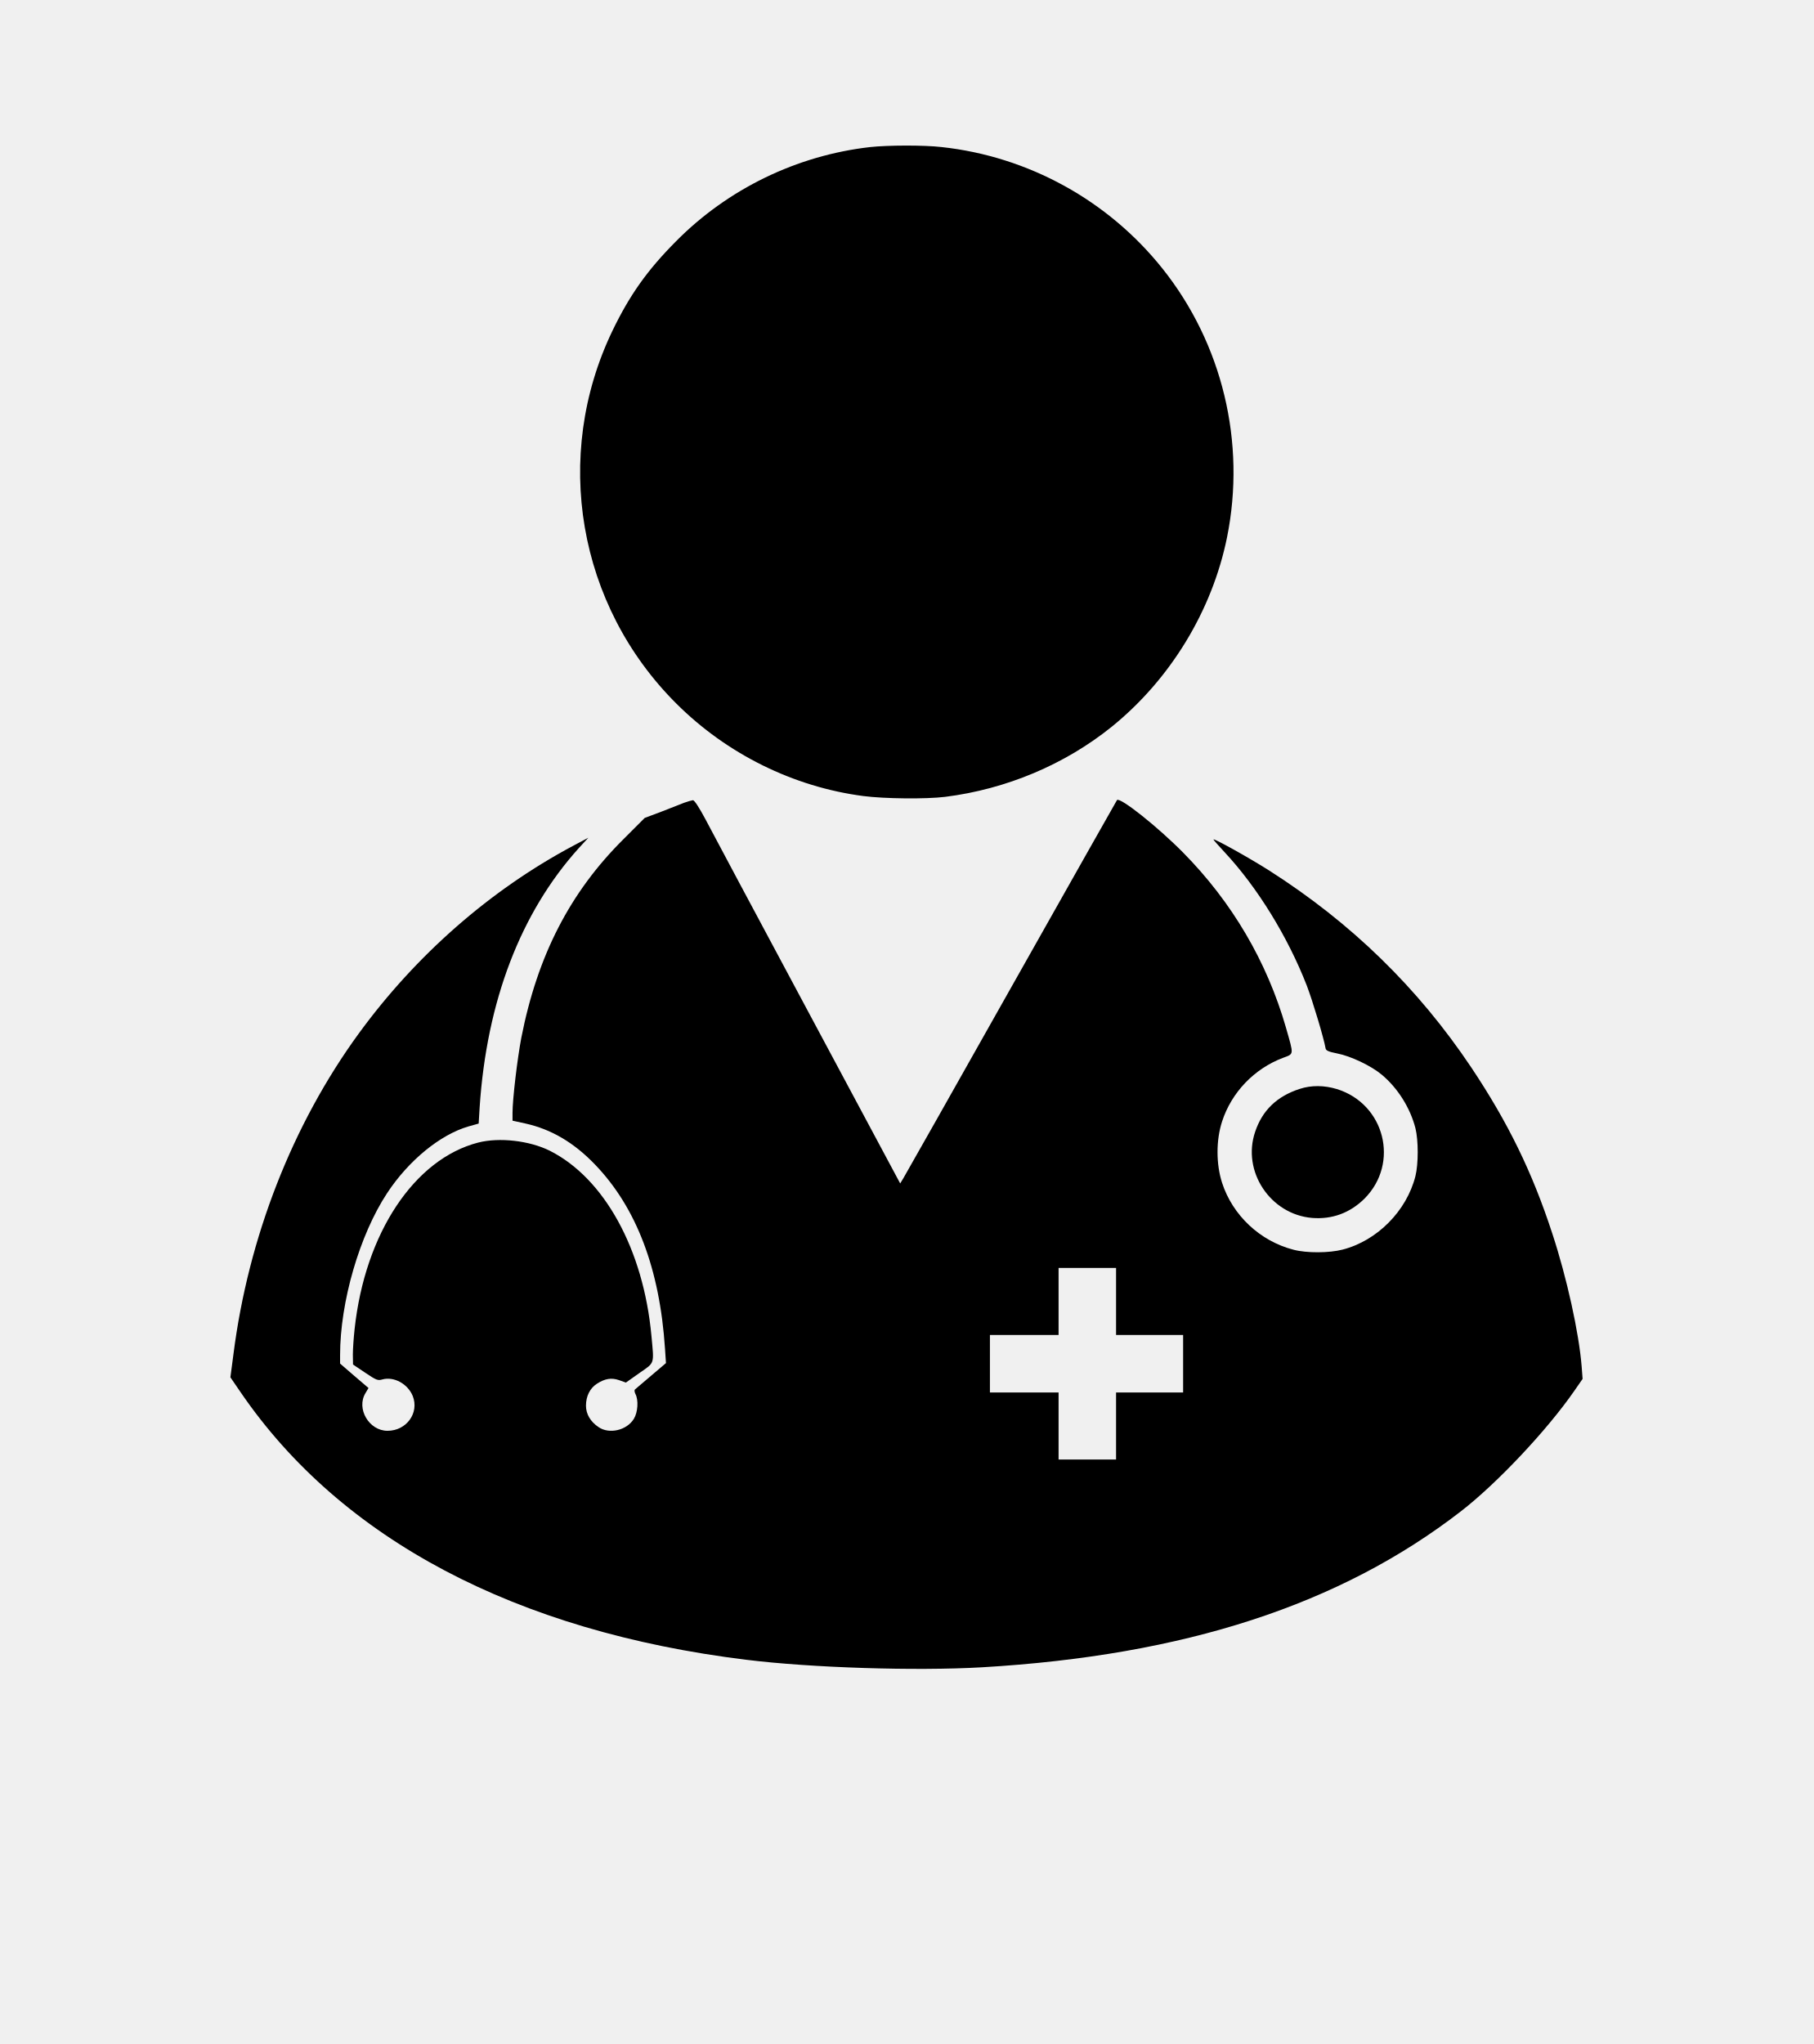
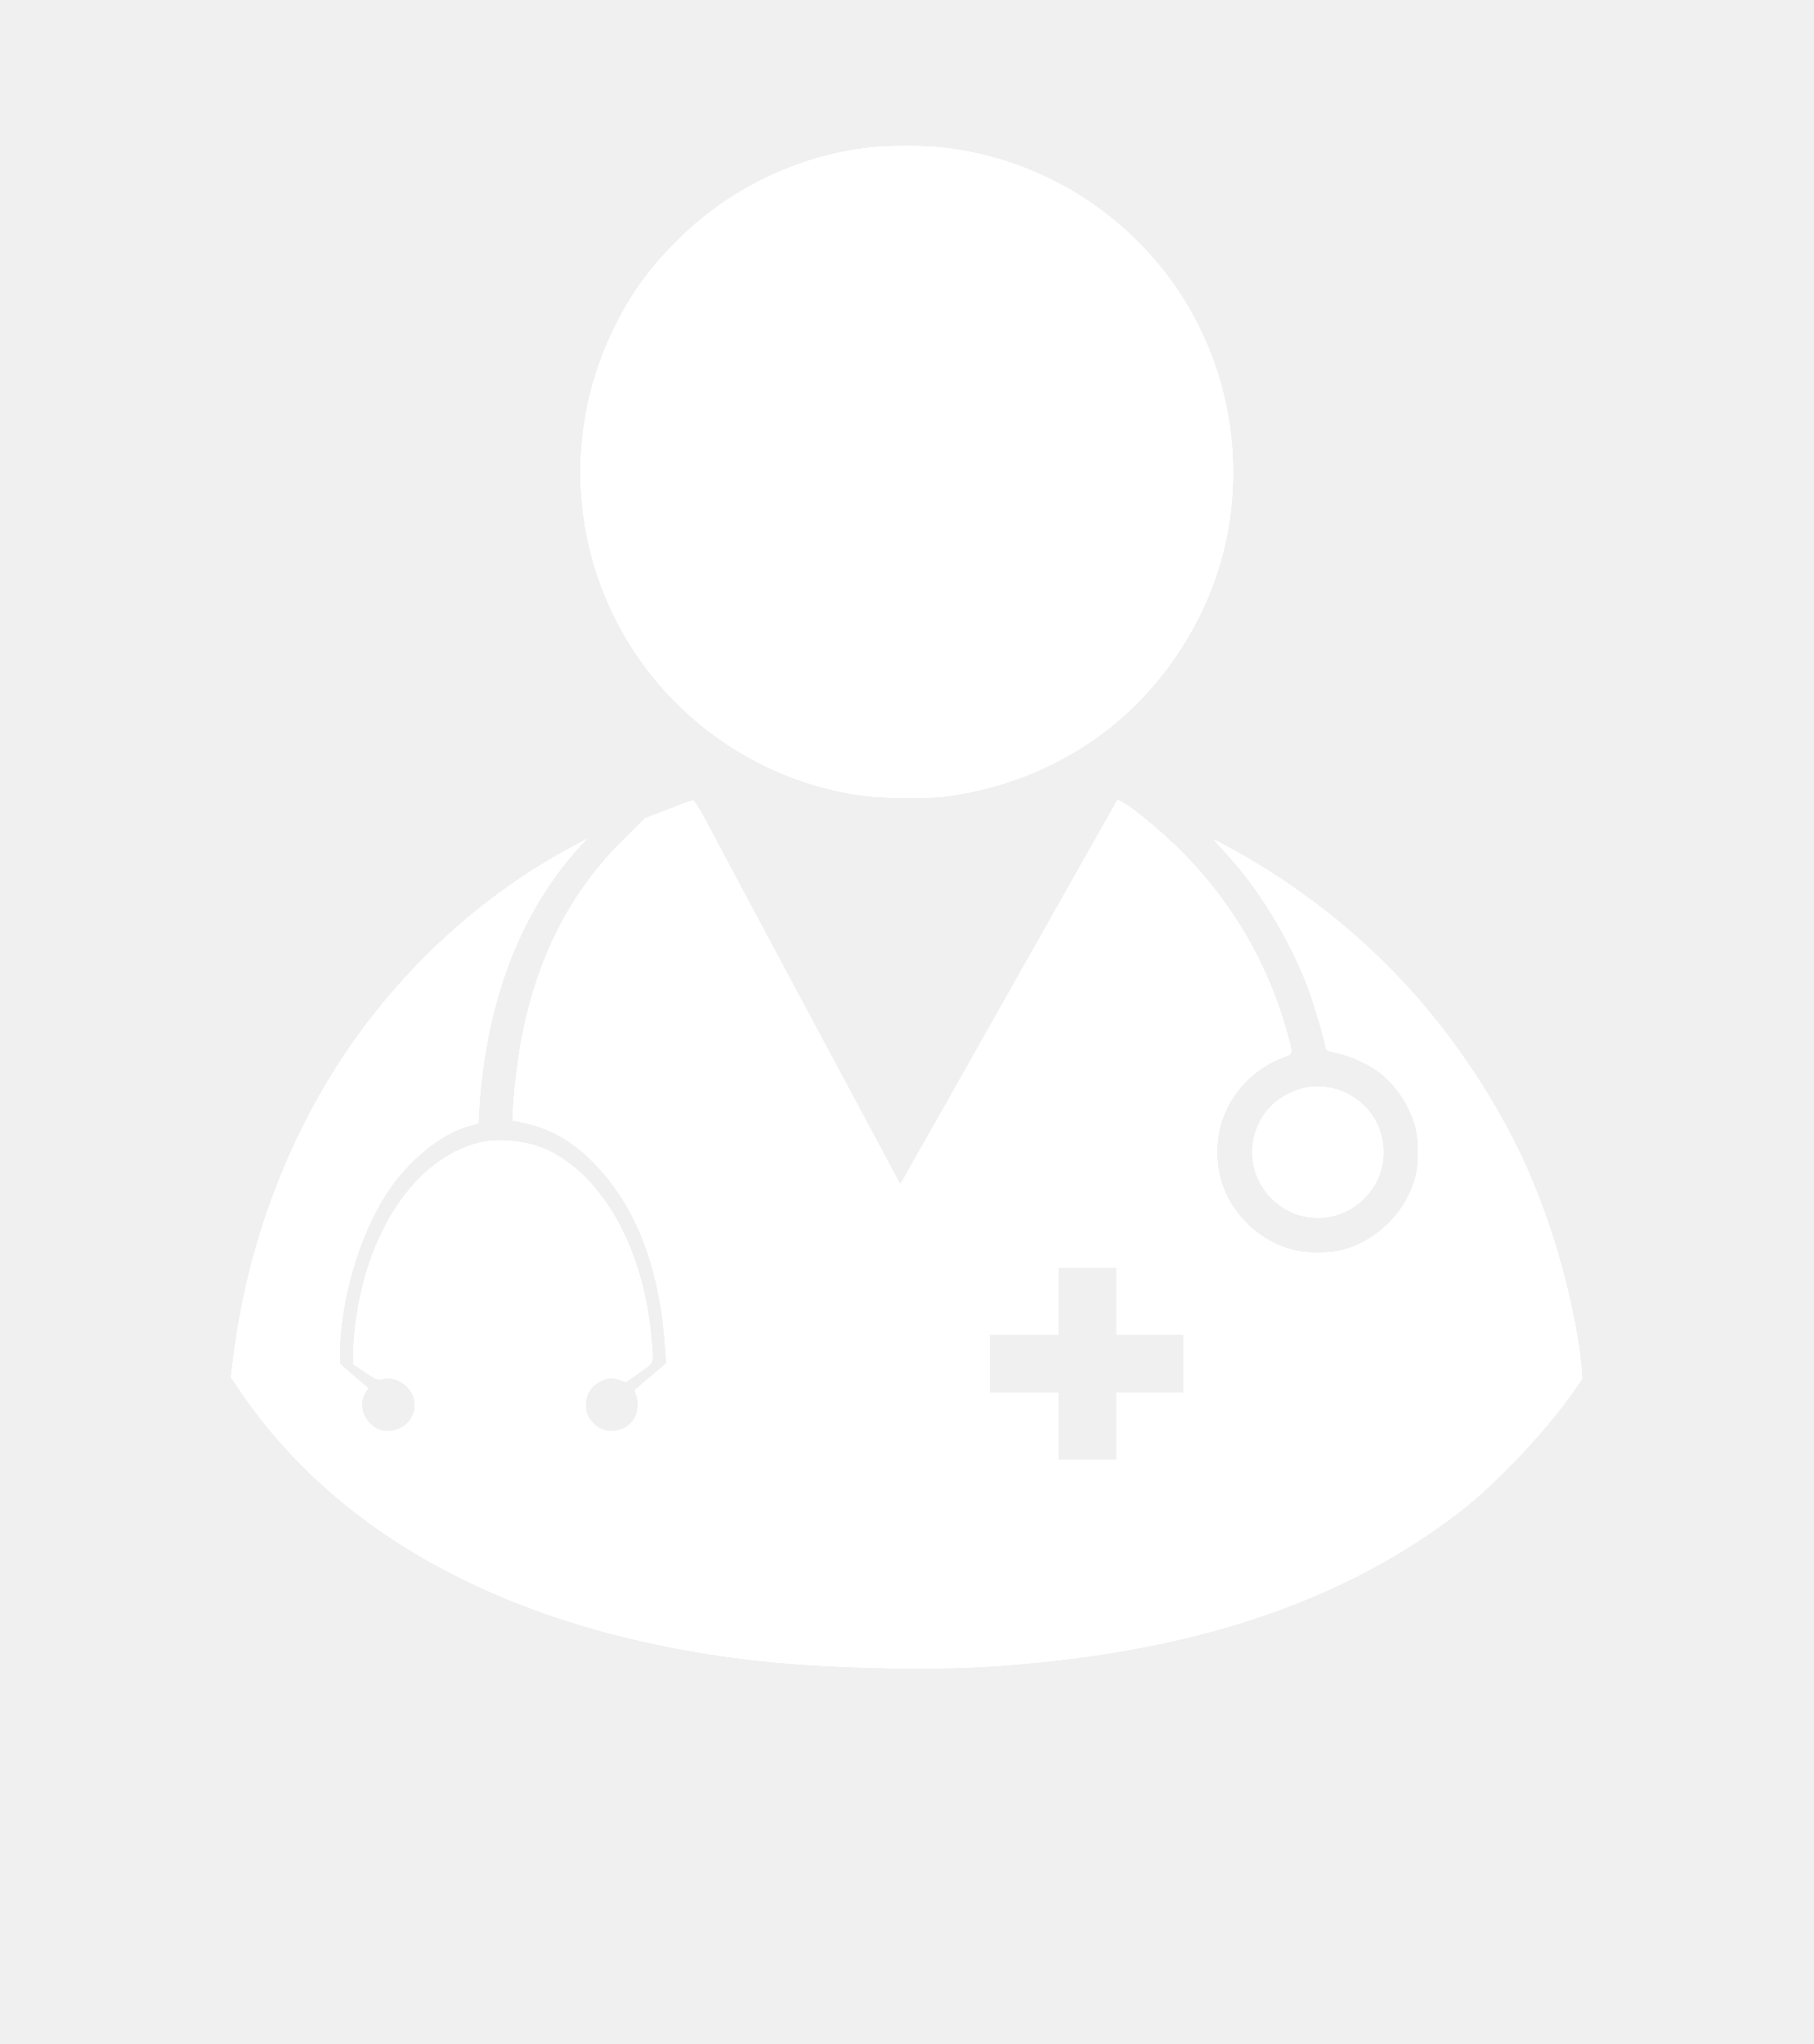
<svg xmlns="http://www.w3.org/2000/svg" version="1.0" width="1136pt" height="1280pt" viewBox="0 0 1136 1280" preserveAspectRatio="xMidYMid meet" id="svg12">
-   <defs id="defs16" />
-   <g transform="matrix(0.1,0,0,-0.1,3.0112317e-6,1280)" id="g10" style="fill:#000000;stroke:none">
-     <path d="m 5450,11879 c -459,-52 -892,-262 -1217,-591 -180,-181 -290,-337 -397,-559 -378,-785 -218,-1720 401,-2336 316,-315 733,-521 1170,-578 132,-17 391,-20 513,-5 382,48 749,202 1043,439 367,297 629,727 722,1186 120,594 -29,1213 -405,1684 -341,427 -840,701 -1382,760 -112,13 -338,12 -448,0 z" id="path4" />
-     <path d="m 4285,7773 c -22,-9 -87,-34 -143,-56 l -104,-39 -132,-132 c -336,-333 -540,-730 -641,-1245 -25,-132 -55,-384 -55,-470 v -49 l 78,-17 c 164,-36 307,-120 440,-259 258,-269 404,-652 437,-1152 l 6,-90 -93,-79 c -51,-43 -97,-82 -101,-86 -5,-4 -3,-17 3,-29 20,-38 15,-114 -10,-155 -44,-72 -154,-98 -221,-52 -51,34 -79,82 -79,134 0,60 25,110 69,138 50,32 90,39 139,22 l 42,-15 85,60 c 97,68 92,50 75,233 -50,541 -295,987 -637,1159 -127,63 -315,85 -448,51 -400,-103 -709,-568 -774,-1167 -6,-54 -11,-126 -11,-160 l 1,-63 76,-51 c 70,-47 79,-51 109,-42 72,19 158,-28 189,-104 42,-106 -39,-218 -158,-218 -116,0 -197,139 -138,236 l 19,32 -89,76 -89,77 v 53 c 0,333 122,753 295,1015 135,205 333,366 509,417 l 64,18 6,101 c 44,665 257,1221 622,1625 l 59,64 -98,-52 C 3070,7226 2606,6820 2247,6328 1832,5759 1555,5051 1462,4319 l -19,-144 65,-95 c 629,-919 1723,-1497 3167,-1674 404,-50 1062,-71 1475,-47 1268,74 2243,391 3000,977 224,173 539,507 710,754 l 52,75 -6,79 c -17,211 -93,555 -183,829 -126,387 -279,699 -508,1042 -334,499 -751,905 -1265,1233 -124,79 -350,205 -350,195 0,-3 32,-39 71,-81 205,-220 395,-529 514,-835 37,-97 107,-331 117,-391 2,-15 18,-22 73,-33 84,-16 212,-77 278,-132 101,-84 179,-208 212,-336 19,-76 19,-224 0,-300 -55,-218 -239,-404 -455,-460 -84,-22 -226,-23 -309,-1 -209,54 -381,215 -447,419 -38,118 -38,267 0,384 59,182 201,330 380,398 72,27 70,14 20,190 -119,414 -338,786 -644,1096 -159,161 -394,348 -414,329 -2,-3 -300,-529 -661,-1170 -361,-641 -666,-1180 -677,-1198 l -20,-33 -580,1083 c -319,596 -608,1136 -641,1200 -39,73 -68,117 -77,117 -8,-1 -33,-8 -55,-16 z M 6990,4650 v -210 h 210 210 v -180 -180 h -210 -210 v -210 -210 h -180 -180 v 210 210 h -215 -215 v 180 180 h 215 215 v 210 210 h 180 180 z" id="path6" />
-     <path d="m 8140,5981 c -142,-46 -234,-134 -279,-269 -84,-247 95,-517 357,-539 125,-10 237,31 328,121 221,222 127,593 -173,686 -79,24 -160,25 -233,1 z" id="path8" />
+   <defs id="defs16">
+     <filter id="filter12" style="color-interpolation-filters:sRGB;">
+       <feColorMatrix id="feColorMatrix10" result="color2" values="1 0 0 0 0 0 1 0 0 0 0 0 1 0 0 -0.21 -0.72 -0.07 2 0 " />
+     </filter>
+   </defs>
+   <g style="fill:#ffffff;stroke:none;filter:url(#filter12);opacity:1" id="g10" transform="matrix(0.1,0,0,-0.1,3.0112317e-6,1280)">
+     <path id="path4" d="m 5450,11879 c -459,-52 -892,-262 -1217,-591 -180,-181 -290,-337 -397,-559 -378,-785 -218,-1720 401,-2336 316,-315 733,-521 1170,-578 132,-17 391,-20 513,-5 382,48 749,202 1043,439 367,297 629,727 722,1186 120,594 -29,1213 -405,1684 -341,427 -840,701 -1382,760 -112,13 -338,12 -448,0 z" />
+     <path id="path6" d="m 4285,7773 c -22,-9 -87,-34 -143,-56 l -104,-39 -132,-132 c -336,-333 -540,-730 -641,-1245 -25,-132 -55,-384 -55,-470 v -49 l 78,-17 c 164,-36 307,-120 440,-259 258,-269 404,-652 437,-1152 l 6,-90 -93,-79 c -51,-43 -97,-82 -101,-86 -5,-4 -3,-17 3,-29 20,-38 15,-114 -10,-155 -44,-72 -154,-98 -221,-52 -51,34 -79,82 -79,134 0,60 25,110 69,138 50,32 90,39 139,22 l 42,-15 85,60 c 97,68 92,50 75,233 -50,541 -295,987 -637,1159 -127,63 -315,85 -448,51 -400,-103 -709,-568 -774,-1167 -6,-54 -11,-126 -11,-160 l 1,-63 76,-51 c 70,-47 79,-51 109,-42 72,19 158,-28 189,-104 42,-106 -39,-218 -158,-218 -116,0 -197,139 -138,236 l 19,32 -89,76 -89,77 v 53 c 0,333 122,753 295,1015 135,205 333,366 509,417 l 64,18 6,101 c 44,665 257,1221 622,1625 l 59,64 -98,-52 C 3070,7226 2606,6820 2247,6328 1832,5759 1555,5051 1462,4319 l -19,-144 65,-95 c 629,-919 1723,-1497 3167,-1674 404,-50 1062,-71 1475,-47 1268,74 2243,391 3000,977 224,173 539,507 710,754 l 52,75 -6,79 c -17,211 -93,555 -183,829 -126,387 -279,699 -508,1042 -334,499 -751,905 -1265,1233 -124,79 -350,205 -350,195 0,-3 32,-39 71,-81 205,-220 395,-529 514,-835 37,-97 107,-331 117,-391 2,-15 18,-22 73,-33 84,-16 212,-77 278,-132 101,-84 179,-208 212,-336 19,-76 19,-224 0,-300 -55,-218 -239,-404 -455,-460 -84,-22 -226,-23 -309,-1 -209,54 -381,215 -447,419 -38,118 -38,267 0,384 59,182 201,330 380,398 72,27 70,14 20,190 -119,414 -338,786 -644,1096 -159,161 -394,348 -414,329 -2,-3 -300,-529 -661,-1170 -361,-641 -666,-1180 -677,-1198 l -20,-33 -580,1083 c -319,596 -608,1136 -641,1200 -39,73 -68,117 -77,117 -8,-1 -33,-8 -55,-16 z M 6990,4650 v -210 h 210 210 v -180 -180 h -210 -210 v -210 -210 h -180 -180 v 210 210 h -215 -215 v 180 180 h 215 215 v 210 210 h 180 180 z" />
+     <path id="path8" d="m 8140,5981 c -142,-46 -234,-134 -279,-269 -84,-247 95,-517 357,-539 125,-10 237,31 328,121 221,222 127,593 -173,686 -79,24 -160,25 -233,1 z" />
  </g>
</svg>
